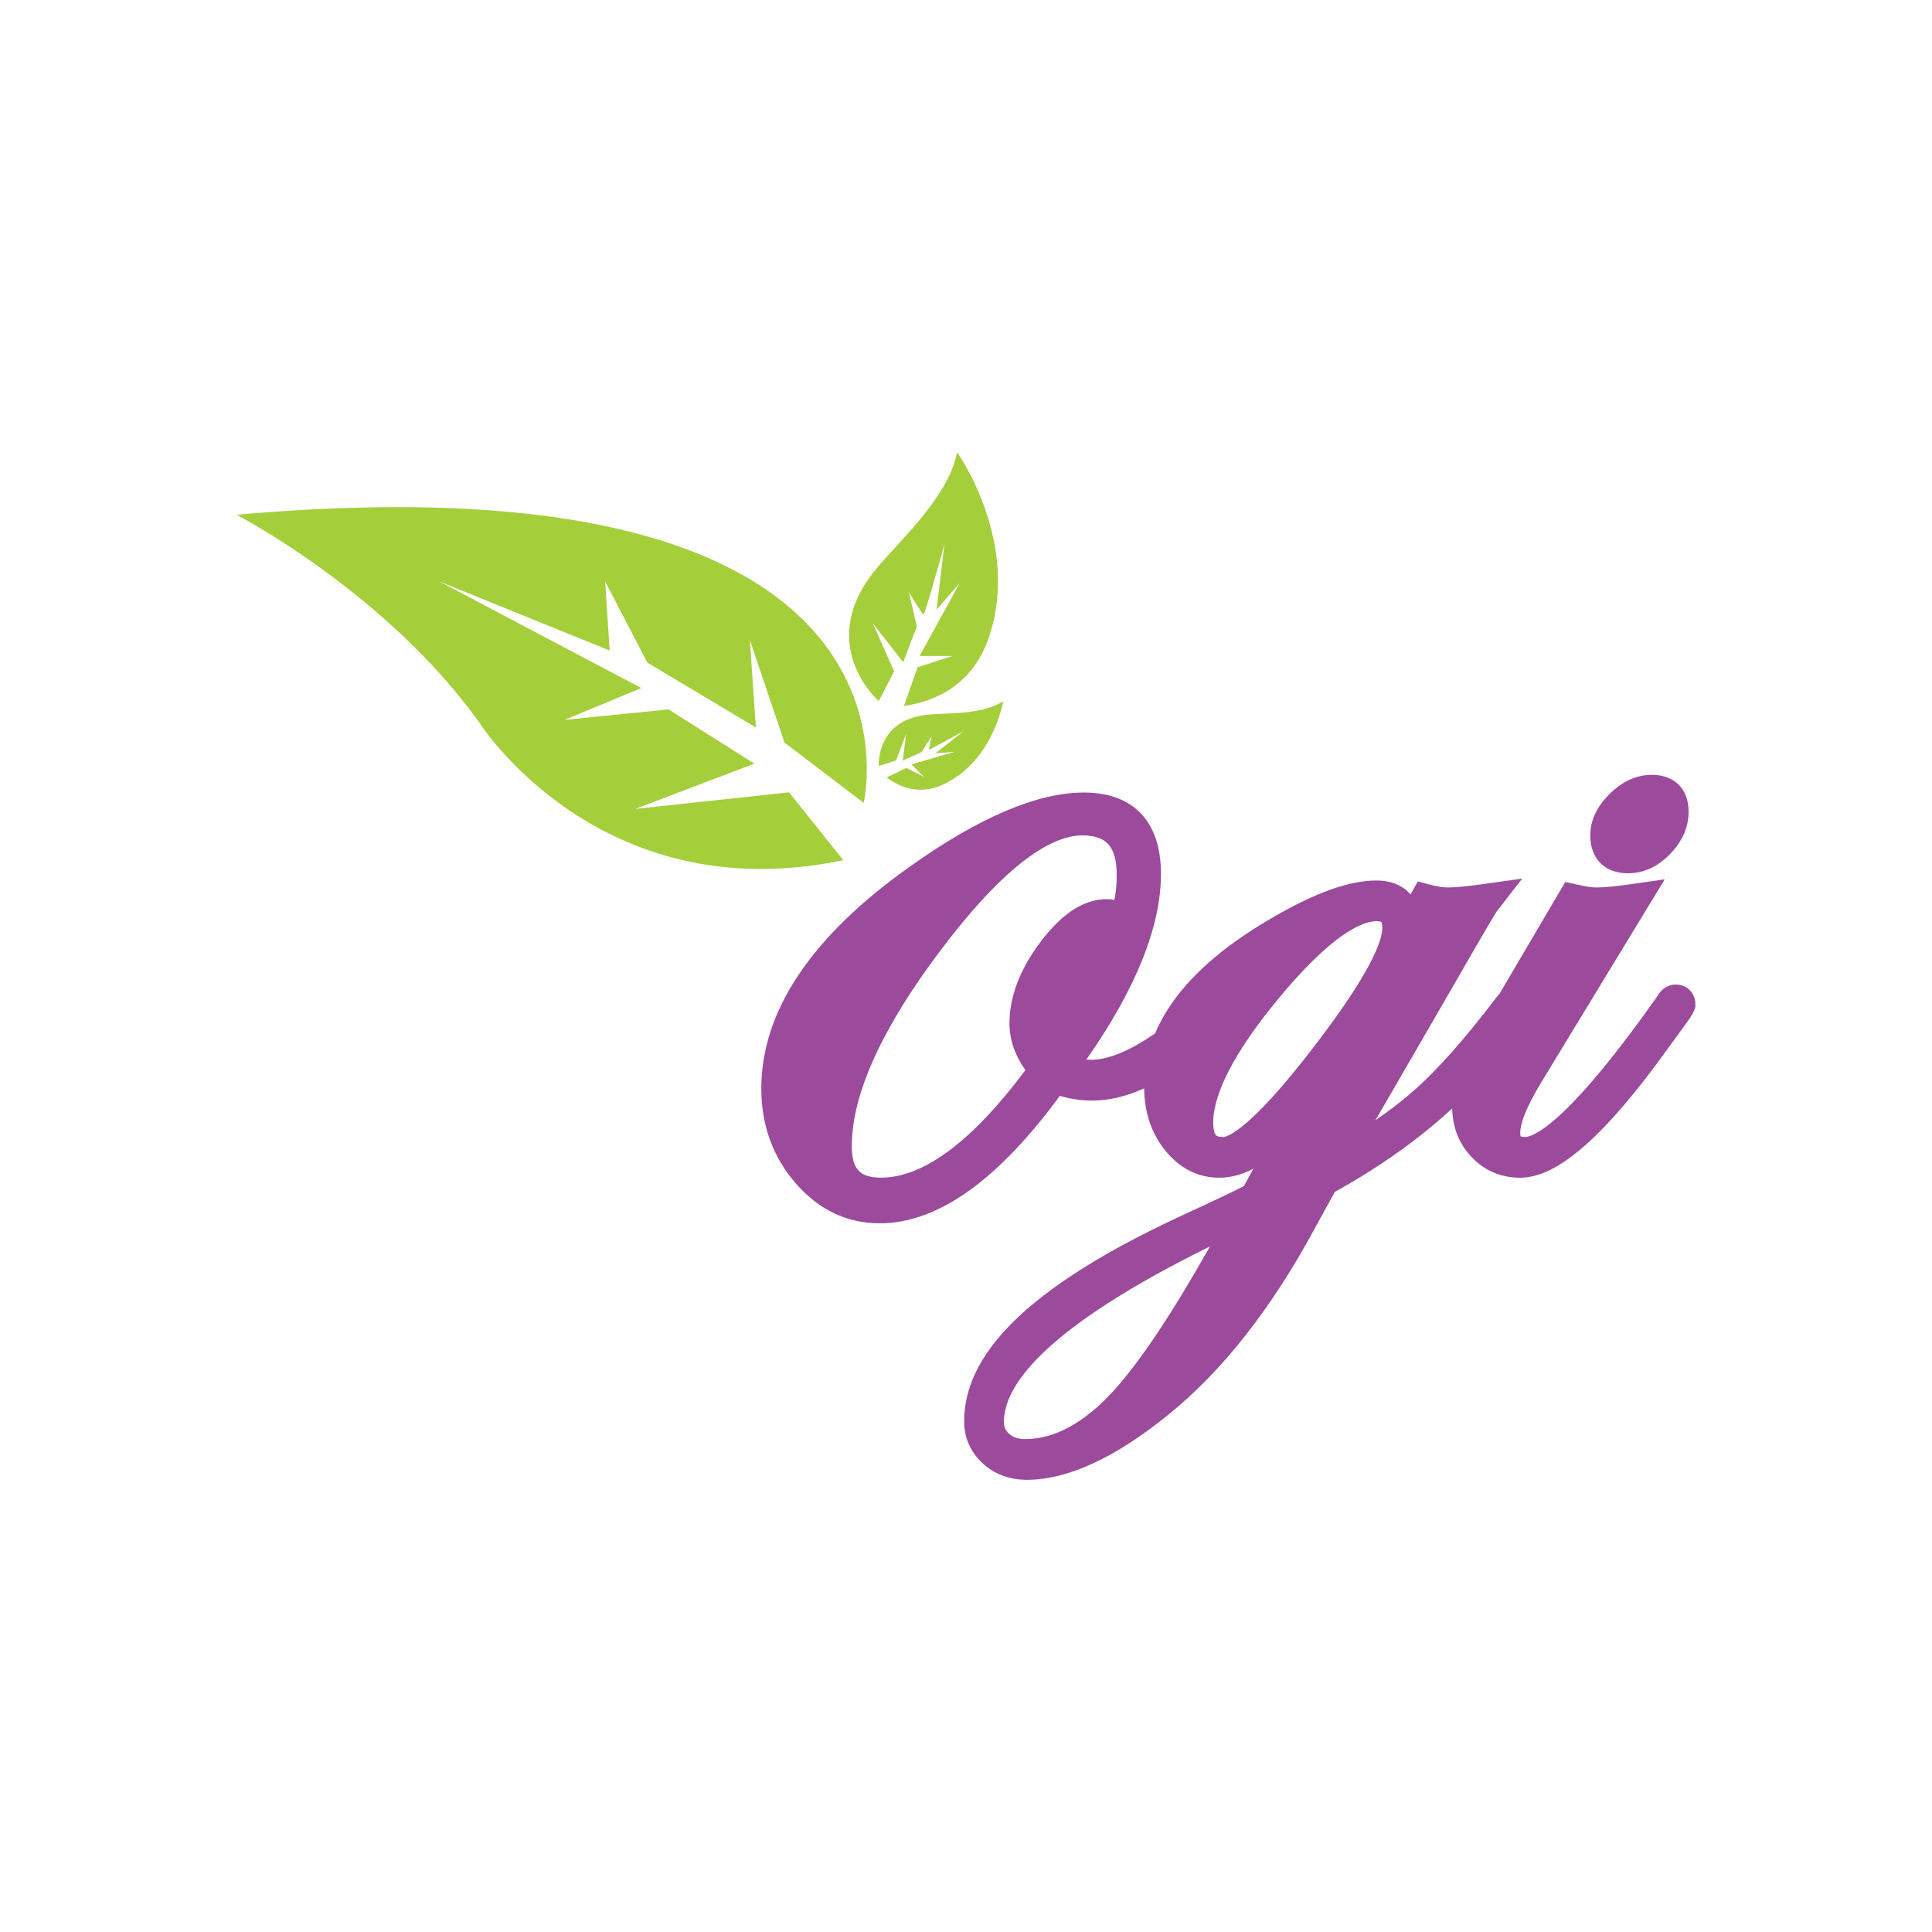
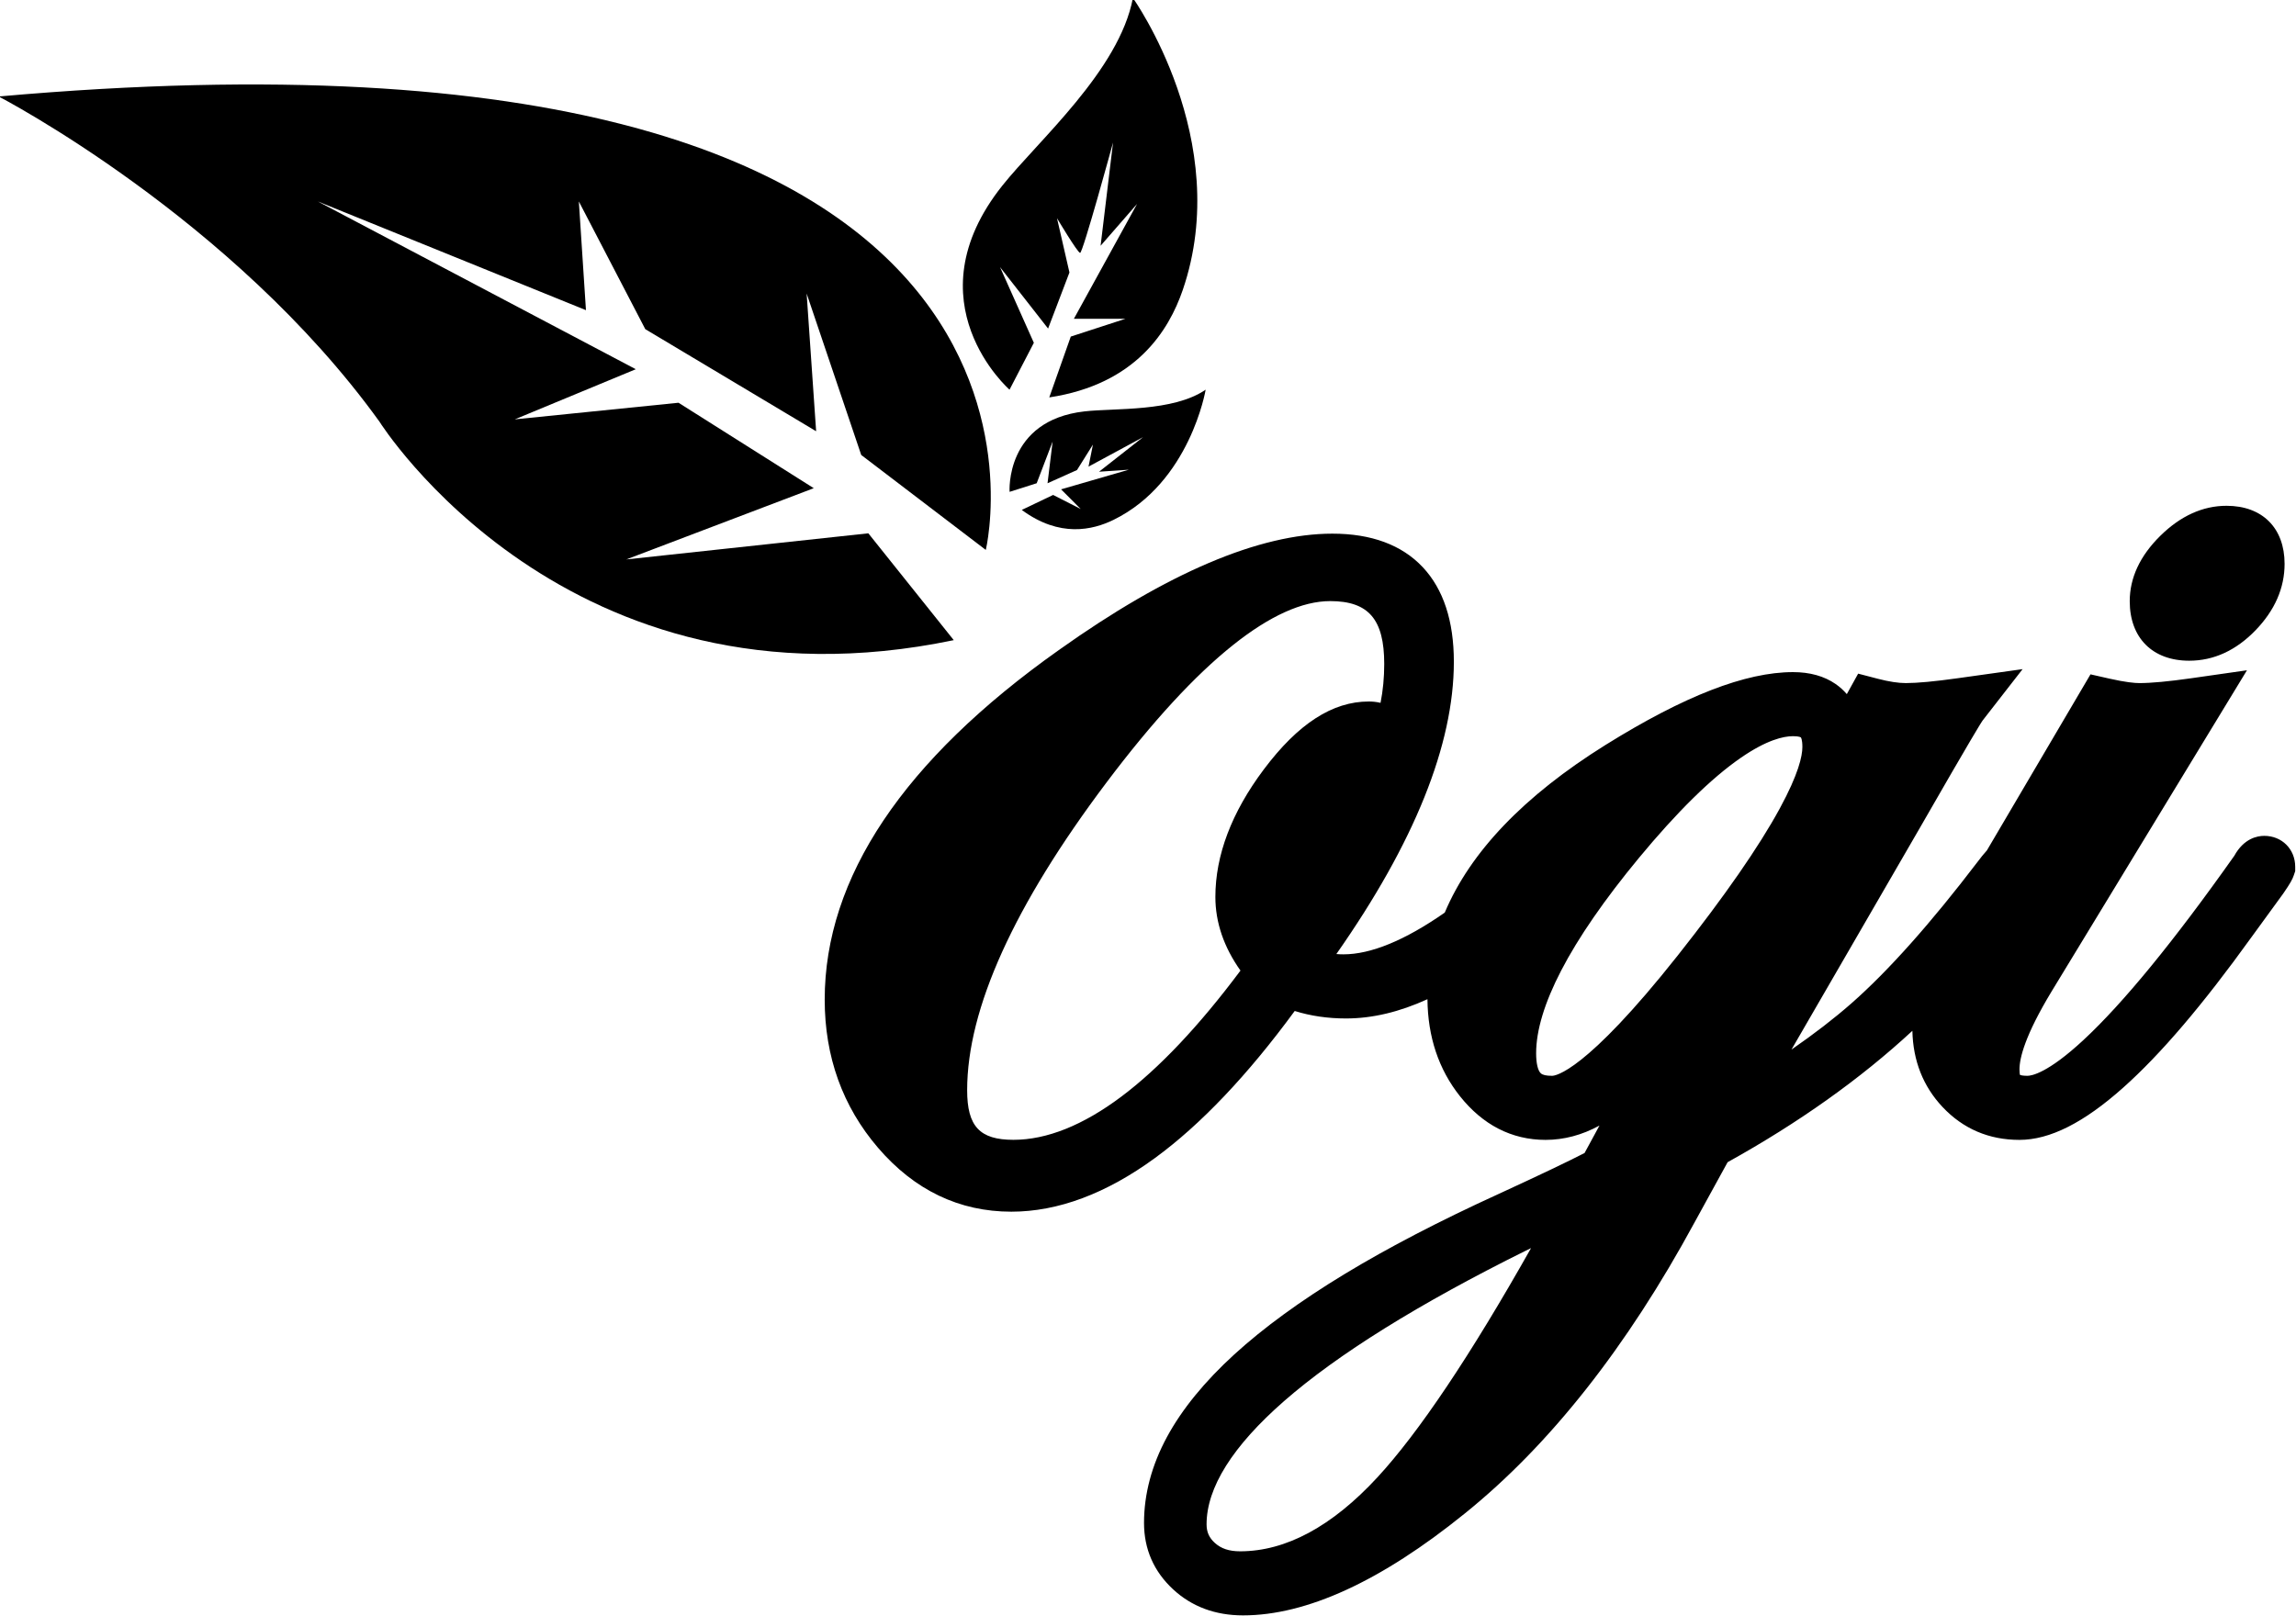
- <svg xmlns="http://www.w3.org/2000/svg" version="1.1" width="1440" height="1440" viewBox="0 0 1440 1440">
+ <svg xmlns="http://www.w3.org/2000/svg" version="1.1" width="1087" height="765" viewBox="177 338 1087 765">
  <defs>
    <clipPath id="clip_1">
      <path transform="matrix(1,0,0,-1,0,1440)" d="M0 1440H1440V0H0Z" />
    </clipPath>
  </defs>
  <g>
    <g clip-path="url(#clip_1)">
-       <path transform="matrix(1,0,0,-1,1213.445,650.8785)" d="M0 0C11.593 0 22.151 4.847 31.399 14.413 40.526 23.859 45.153 34.446 45.153 45.876 45.153 62.833 34.63 73.363 17.68 73.363 6.441 73.363-4.103 68.587-13.662 59.17-23.278 49.703-28.161 39.272-28.161 28.182-28.161 10.799-17.368 0 0 0" fill="#9b4a9c" />
-       <path transform="matrix(1,0,0,-1,901.8453,929.0325)" d="M0 0C-28.678-50.837-53.118-87.316-72.768-108.589-94.218-131.811-116.079-143.581-137.735-143.581-142.929-143.581-146.734-142.312-149.725-139.585-152.417-137.133-153.615-134.426-153.615-130.819-153.615-113.401-141.278-93.772-116.972-72.492-91.611-50.298-53.111-26.325-2.53-1.24-1.673-.822-.829-.411 0 0M-69.509 276.61C-69.509 270.204-70.097 264.046-71.252 258.207-73.321 258.696-75.22 258.845-76.8 258.845-94.034 258.845-110.304 248.315-126.553 226.631-141.746 206.364-149.448 186.055-149.448 166.278-149.448 154.252-145.452 142.546-137.565 131.421-157.123 105.216-176.078 85.155-193.95 71.748-212.062 58.163-229.26 51.276-245.048 51.276-261.028 51.276-266.966 57.646-266.966 74.781-266.966 113.294-244.786 162.295-201.043 220.416-179.373 249.229-159.213 271.146-141.115 285.56-123.775 299.385-108.284 306.386-95.09 306.386-76.914 306.386-69.509 297.762-69.509 276.61M69.459 138.578C25.609 83.192 11.43 81.59 9.963 81.59 7.2 81.59 5.492 81.966 4.613 82.788 3.21 84.085 2.409 87.543 2.409 92.269 2.409 103.097 6.399 116.278 14.264 131.435 22.399 147.124 34.765 165.045 51.013 184.695 69.091 206.556 85.325 222.528 99.264 232.151 111.537 240.64 119.509 242.419 124.03 242.419 127.063 242.419 127.736 241.838 127.743 241.831 127.75 241.824 128.459 241.03 128.459 237.296 128.459 232.987 126.602 224.448 117.766 208.207 107.923 190.108 91.674 166.675 69.459 138.578M347.139 195.218C343.759 195.218 337.466 193.978 332.945 185.779 304.338 145.302 280.295 115.937 261.481 98.491 244.58 82.809 236.941 81.59 235 81.59 232.81 81.59 231.825 81.881 231.485 82.016 231.393 82.306 231.244 83.043 231.244 84.631 231.244 90.002 233.873 100.744 246.401 121.472L338.933 273.626 312.594 269.857C301.922 268.333 293.659 267.561 288.026 267.561 285.808 267.561 281.542 267.93 273.811 269.672L264.861 271.699 215.818 188.33C214.308 186.693 212.87 184.858 211.452 182.966 189.187 153.757 169.062 131.18 151.63 115.866 143.552 108.773 134.071 101.46 123.293 94.006L184.149 199.115C209.015 242.419 213.096 248.86 213.741 249.775L232.718 274.165 202.028 269.864C191.122 268.333 182.838 267.561 177.424 267.561 173.874 267.561 169.452 268.241 164.286 269.58L154.862 272.032 149.498 262.339C147.946 264.152 146.181 265.747 144.197 267.122 138.79 270.863 132.002 272.755 124.03 272.755 101.545 272.755 72.499 261.467 35.218 238.245-3.295 214.202-28.728 187.635-40.838 158.901L-41.044 158.745C-59.765 145.714-75.83 139.109-88.819 139.109-89.967 139.109-91.079 139.159-92.17 139.251-55.251 191.902-36.544 238.429-36.544 277.651-36.544 296.997-41.511 312.083-51.297 322.479-61.197 332.995-75.574 338.324-94.041 338.324-128.608 338.324-172.195 319.772-223.57 283.2-297.118 231.095-334.405 175.397-334.405 117.659-334.405 90.625-325.909 67.021-309.157 47.513-291.924 27.43-270.679 17.248-246.033 17.248-223.981 17.248-201.1 25.801-178.013 42.68-156.428 58.461-134.199 81.859-111.884 112.288-104.387 109.935-96.245 108.745-87.586 108.745-75.149 108.745-62.281 111.813-49.044 117.865-48.895 100.078-43.743 84.631-33.681 71.967-28.324 65.214-22.194 60.02-15.469 56.555-8.631 53.033-1.127 51.247 6.838 51.247 15.582 51.247 24.128 53.522 32.391 58.029L25.34 45.033C17.786 41.121 4.11 34.602-15.356 25.638-43.091 12.989-67.617 .241-88.238-12.266-109.064-24.894-126.638-37.706-140.477-50.34-154.55-63.195-165.265-76.326-172.337-89.393-179.572-102.75-183.228-116.462-183.228-130.131-183.228-142.511-178.615-153.084-169.509-161.545-160.666-169.758-149.512-173.924-136.353-173.924-106.258-173.924-70.947-157.697-31.399-125.695 8.78-93.34 45.408-46.904 77.495 12.323L93.063 40.682C126.723 59.347 156.017 80.202 180.535 102.899 180.847 88.733 185.623 76.588 194.814 66.823 204.543 56.484 216.788 51.247 231.202 51.247 245.594 51.247 261.665 59.34 280.33 75.978 298.103 91.823 317.944 115.101 340.988 147.124L356.032 167.787 356.082 167.851C359.568 172.896 360.518 174.746 361.127 176.574L361.779 178.515V180.563C361.779 188.918 355.479 195.218 347.139 195.218" fill="#9b4a9c" />
-       <path transform="matrix(1,0,0,-1,643.711,598.4128)" d="M0 0C0 0 63.471 261.927-467.335 214.719-467.335 214.719-356.684 157.384-287.034 60.7-287.034 60.7-198.279-80.939-15.172-42.723L-55.613 7.866-170.204-4.5-81.449 29.231-145.48 69.693-223.003 61.827-165.704 85.573-316.243 165.016-189.301 113.535-192.667 165.016-161.211 104.543-80.329 56.207-84.822 121.408-58.979 44.962Z" fill="#a5ce3b" />
-       <path transform="matrix(1,0,0,-1,673.758,526.1883)" d="M0 0C41.001 6.186 56.612 31.682 63.195 50.872 87.543 121.932 39.598 189.145 39.598 189.145 33.142 154.855-5.336 121.493-22.187 100.334-66.199 45.075-18.814 3.656-18.814 3.656L-7.299 25.857-23.307 61.693-.56 32.603 9.552 59.163 3.656 84.878C3.656 84.878 13.315 68.644 14.59 68.431 15.866 68.226 30.194 120.713 30.194 120.713L24.299 71.805 41.568 91.625 11.657 37.238H36.09L10.183 28.805Z" fill="#a5ce3b" />
-       <path transform="matrix(1,0,0,-1,660.7412,579.4694)" d="M0 0C17.971-13.273 33.61-9.51 43.424-4.713 79.734 13.074 87.054 56.938 87.054 56.938 71.549 46.344 44.197 48.299 29.727 46.662-8.057 42.39-5.768 8.56-5.768 8.56L7.058 12.628 14.604 32.377 12.195 12.628 26.148 18.892 33.688 30.931 31.597 20.5 57.426 34.46 36.579 18.091 50.695 19.048 18.608 9.744 27.913 .432 14.845 7.093Z" fill="#a5ce3b" />
+       <path transform="matrix(1,0,0,-1,1213.445,650.8785)" d="M0 0C11.593 0 22.151 4.847 31.399 14.413 40.526 23.859 45.153 34.446 45.153 45.876 45.153 62.833 34.63 73.363 17.68 73.363 6.441 73.363-4.103 68.587-13.662 59.17-23.278 49.703-28.161 39.272-28.161 28.182-28.161 10.799-17.368 0 0 0" fill="#000000" />
+       <path transform="matrix(1,0,0,-1,901.8453,929.0325)" d="M0 0C-28.678-50.837-53.118-87.316-72.768-108.589-94.218-131.811-116.079-143.581-137.735-143.581-142.929-143.581-146.734-142.312-149.725-139.585-152.417-137.133-153.615-134.426-153.615-130.819-153.615-113.401-141.278-93.772-116.972-72.492-91.611-50.298-53.111-26.325-2.53-1.24-1.673-.822-.829-.411 0 0M-69.509 276.61C-69.509 270.204-70.097 264.046-71.252 258.207-73.321 258.696-75.22 258.845-76.8 258.845-94.034 258.845-110.304 248.315-126.553 226.631-141.746 206.364-149.448 186.055-149.448 166.278-149.448 154.252-145.452 142.546-137.565 131.421-157.123 105.216-176.078 85.155-193.95 71.748-212.062 58.163-229.26 51.276-245.048 51.276-261.028 51.276-266.966 57.646-266.966 74.781-266.966 113.294-244.786 162.295-201.043 220.416-179.373 249.229-159.213 271.146-141.115 285.56-123.775 299.385-108.284 306.386-95.09 306.386-76.914 306.386-69.509 297.762-69.509 276.61M69.459 138.578C25.609 83.192 11.43 81.59 9.963 81.59 7.2 81.59 5.492 81.966 4.613 82.788 3.21 84.085 2.409 87.543 2.409 92.269 2.409 103.097 6.399 116.278 14.264 131.435 22.399 147.124 34.765 165.045 51.013 184.695 69.091 206.556 85.325 222.528 99.264 232.151 111.537 240.64 119.509 242.419 124.03 242.419 127.063 242.419 127.736 241.838 127.743 241.831 127.75 241.824 128.459 241.03 128.459 237.296 128.459 232.987 126.602 224.448 117.766 208.207 107.923 190.108 91.674 166.675 69.459 138.578M347.139 195.218C343.759 195.218 337.466 193.978 332.945 185.779 304.338 145.302 280.295 115.937 261.481 98.491 244.58 82.809 236.941 81.59 235 81.59 232.81 81.59 231.825 81.881 231.485 82.016 231.393 82.306 231.244 83.043 231.244 84.631 231.244 90.002 233.873 100.744 246.401 121.472L338.933 273.626 312.594 269.857C301.922 268.333 293.659 267.561 288.026 267.561 285.808 267.561 281.542 267.93 273.811 269.672L264.861 271.699 215.818 188.33C214.308 186.693 212.87 184.858 211.452 182.966 189.187 153.757 169.062 131.18 151.63 115.866 143.552 108.773 134.071 101.46 123.293 94.006L184.149 199.115C209.015 242.419 213.096 248.86 213.741 249.775L232.718 274.165 202.028 269.864C191.122 268.333 182.838 267.561 177.424 267.561 173.874 267.561 169.452 268.241 164.286 269.58L154.862 272.032 149.498 262.339C147.946 264.152 146.181 265.747 144.197 267.122 138.79 270.863 132.002 272.755 124.03 272.755 101.545 272.755 72.499 261.467 35.218 238.245-3.295 214.202-28.728 187.635-40.838 158.901L-41.044 158.745C-59.765 145.714-75.83 139.109-88.819 139.109-89.967 139.109-91.079 139.159-92.17 139.251-55.251 191.902-36.544 238.429-36.544 277.651-36.544 296.997-41.511 312.083-51.297 322.479-61.197 332.995-75.574 338.324-94.041 338.324-128.608 338.324-172.195 319.772-223.57 283.2-297.118 231.095-334.405 175.397-334.405 117.659-334.405 90.625-325.909 67.021-309.157 47.513-291.924 27.43-270.679 17.248-246.033 17.248-223.981 17.248-201.1 25.801-178.013 42.68-156.428 58.461-134.199 81.859-111.884 112.288-104.387 109.935-96.245 108.745-87.586 108.745-75.149 108.745-62.281 111.813-49.044 117.865-48.895 100.078-43.743 84.631-33.681 71.967-28.324 65.214-22.194 60.02-15.469 56.555-8.631 53.033-1.127 51.247 6.838 51.247 15.582 51.247 24.128 53.522 32.391 58.029L25.34 45.033C17.786 41.121 4.11 34.602-15.356 25.638-43.091 12.989-67.617 .241-88.238-12.266-109.064-24.894-126.638-37.706-140.477-50.34-154.55-63.195-165.265-76.326-172.337-89.393-179.572-102.75-183.228-116.462-183.228-130.131-183.228-142.511-178.615-153.084-169.509-161.545-160.666-169.758-149.512-173.924-136.353-173.924-106.258-173.924-70.947-157.697-31.399-125.695 8.78-93.34 45.408-46.904 77.495 12.323L93.063 40.682C126.723 59.347 156.017 80.202 180.535 102.899 180.847 88.733 185.623 76.588 194.814 66.823 204.543 56.484 216.788 51.247 231.202 51.247 245.594 51.247 261.665 59.34 280.33 75.978 298.103 91.823 317.944 115.101 340.988 147.124L356.032 167.787 356.082 167.851C359.568 172.896 360.518 174.746 361.127 176.574L361.779 178.515V180.563C361.779 188.918 355.479 195.218 347.139 195.218" fill="#000000" />
+       <path transform="matrix(1,0,0,-1,643.711,598.4128)" d="M0 0C0 0 63.471 261.927-467.335 214.719-467.335 214.719-356.684 157.384-287.034 60.7-287.034 60.7-198.279-80.939-15.172-42.723L-55.613 7.866-170.204-4.5-81.449 29.231-145.48 69.693-223.003 61.827-165.704 85.573-316.243 165.016-189.301 113.535-192.667 165.016-161.211 104.543-80.329 56.207-84.822 121.408-58.979 44.962Z" fill="#000000" />
+       <path transform="matrix(1,0,0,-1,673.758,526.1883)" d="M0 0C41.001 6.186 56.612 31.682 63.195 50.872 87.543 121.932 39.598 189.145 39.598 189.145 33.142 154.855-5.336 121.493-22.187 100.334-66.199 45.075-18.814 3.656-18.814 3.656L-7.299 25.857-23.307 61.693-.56 32.603 9.552 59.163 3.656 84.878C3.656 84.878 13.315 68.644 14.59 68.431 15.866 68.226 30.194 120.713 30.194 120.713L24.299 71.805 41.568 91.625 11.657 37.238H36.09L10.183 28.805Z" fill="#000000" />
+       <path transform="matrix(1,0,0,-1,660.7412,579.4694)" d="M0 0C17.971-13.273 33.61-9.51 43.424-4.713 79.734 13.074 87.054 56.938 87.054 56.938 71.549 46.344 44.197 48.299 29.727 46.662-8.057 42.39-5.768 8.56-5.768 8.56L7.058 12.628 14.604 32.377 12.195 12.628 26.148 18.892 33.688 30.931 31.597 20.5 57.426 34.46 36.579 18.091 50.695 19.048 18.608 9.744 27.913 .432 14.845 7.093Z" fill="#000000" />
    </g>
  </g>
</svg>
